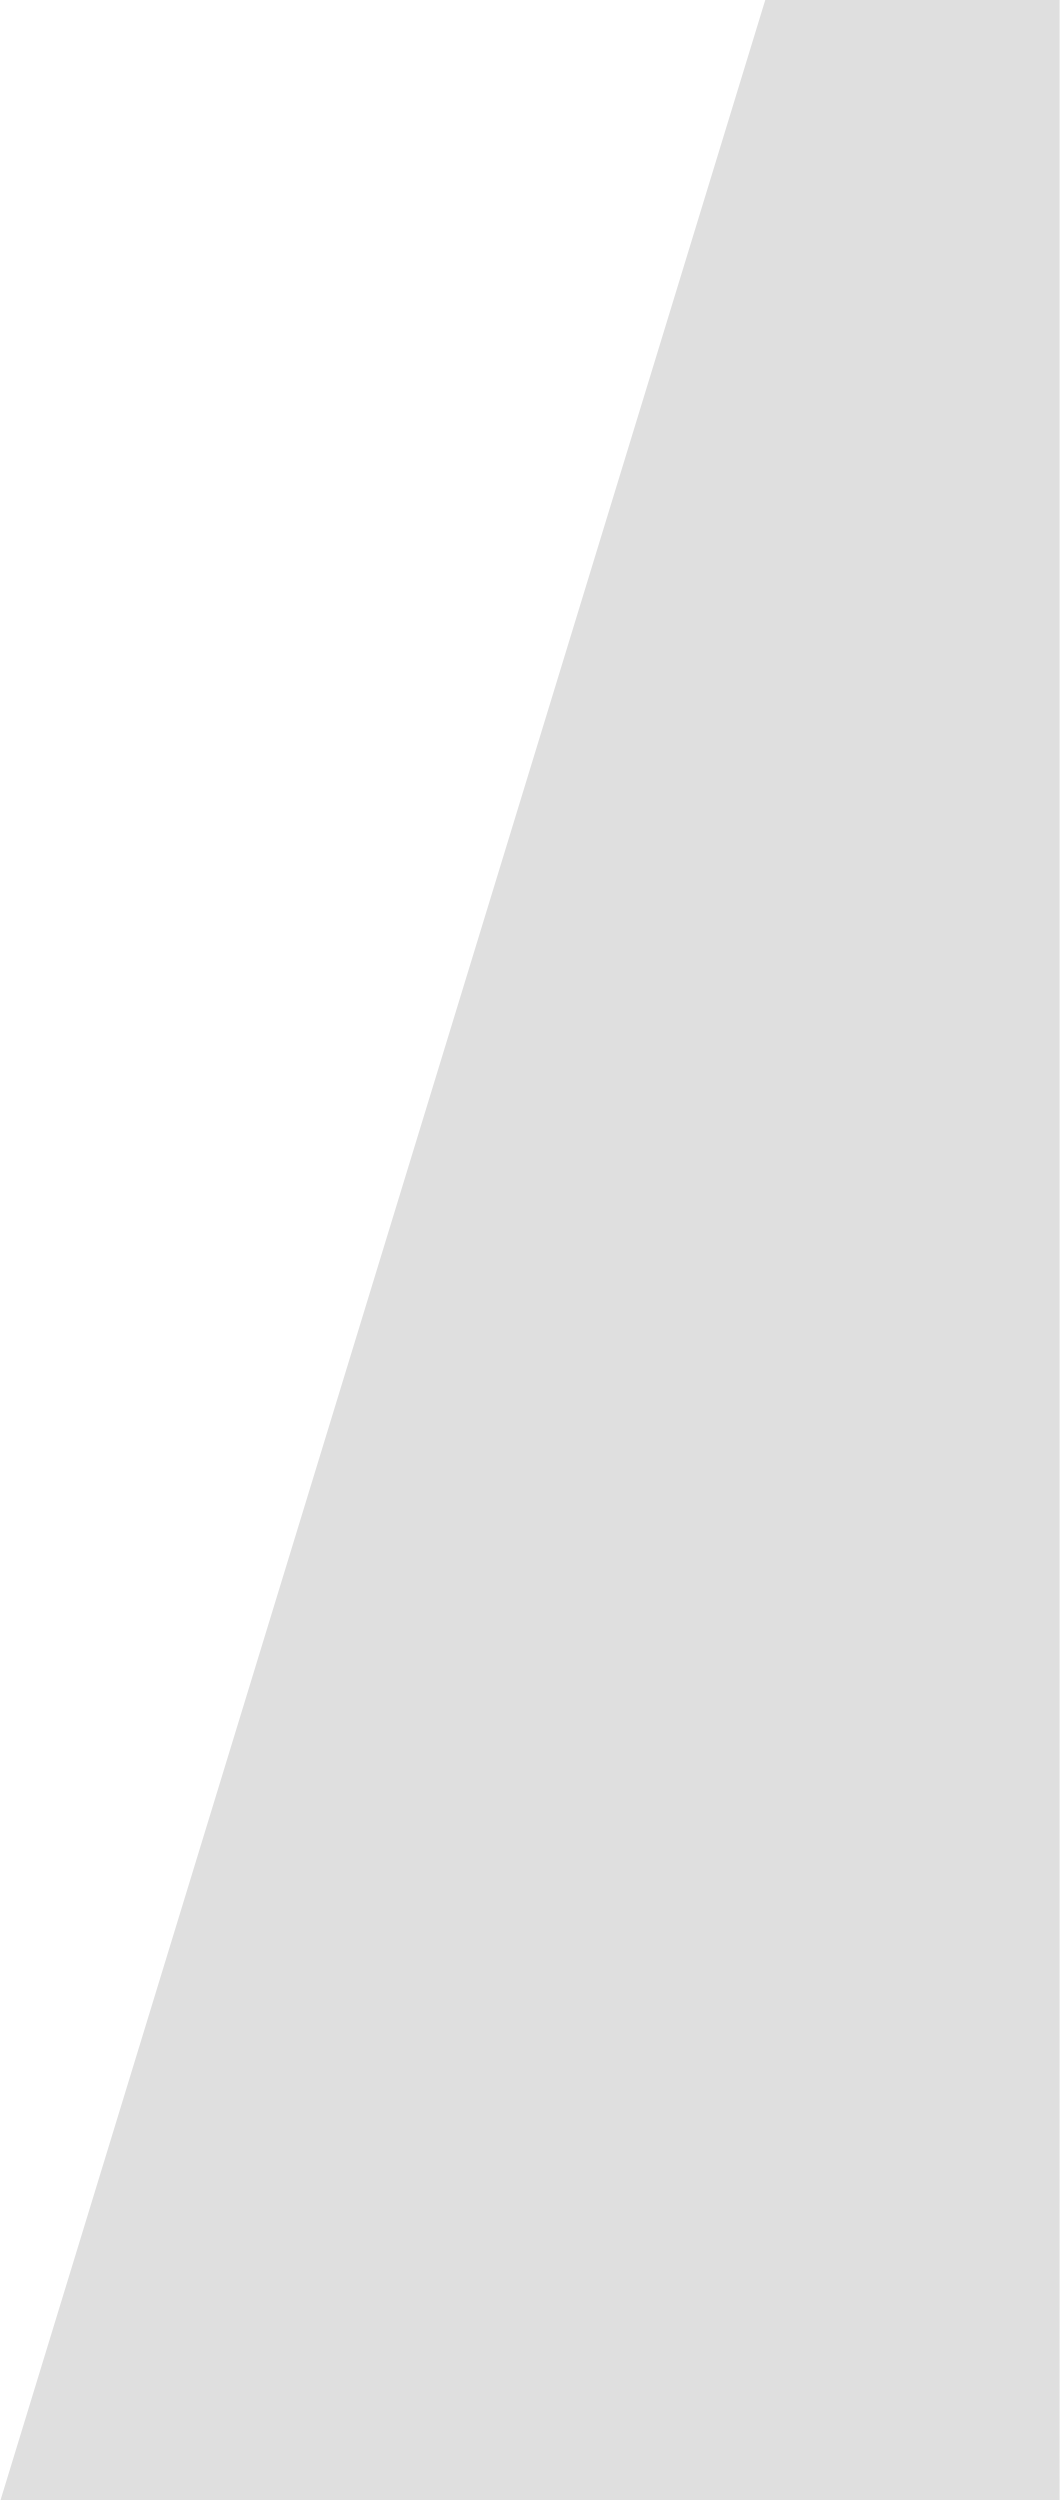
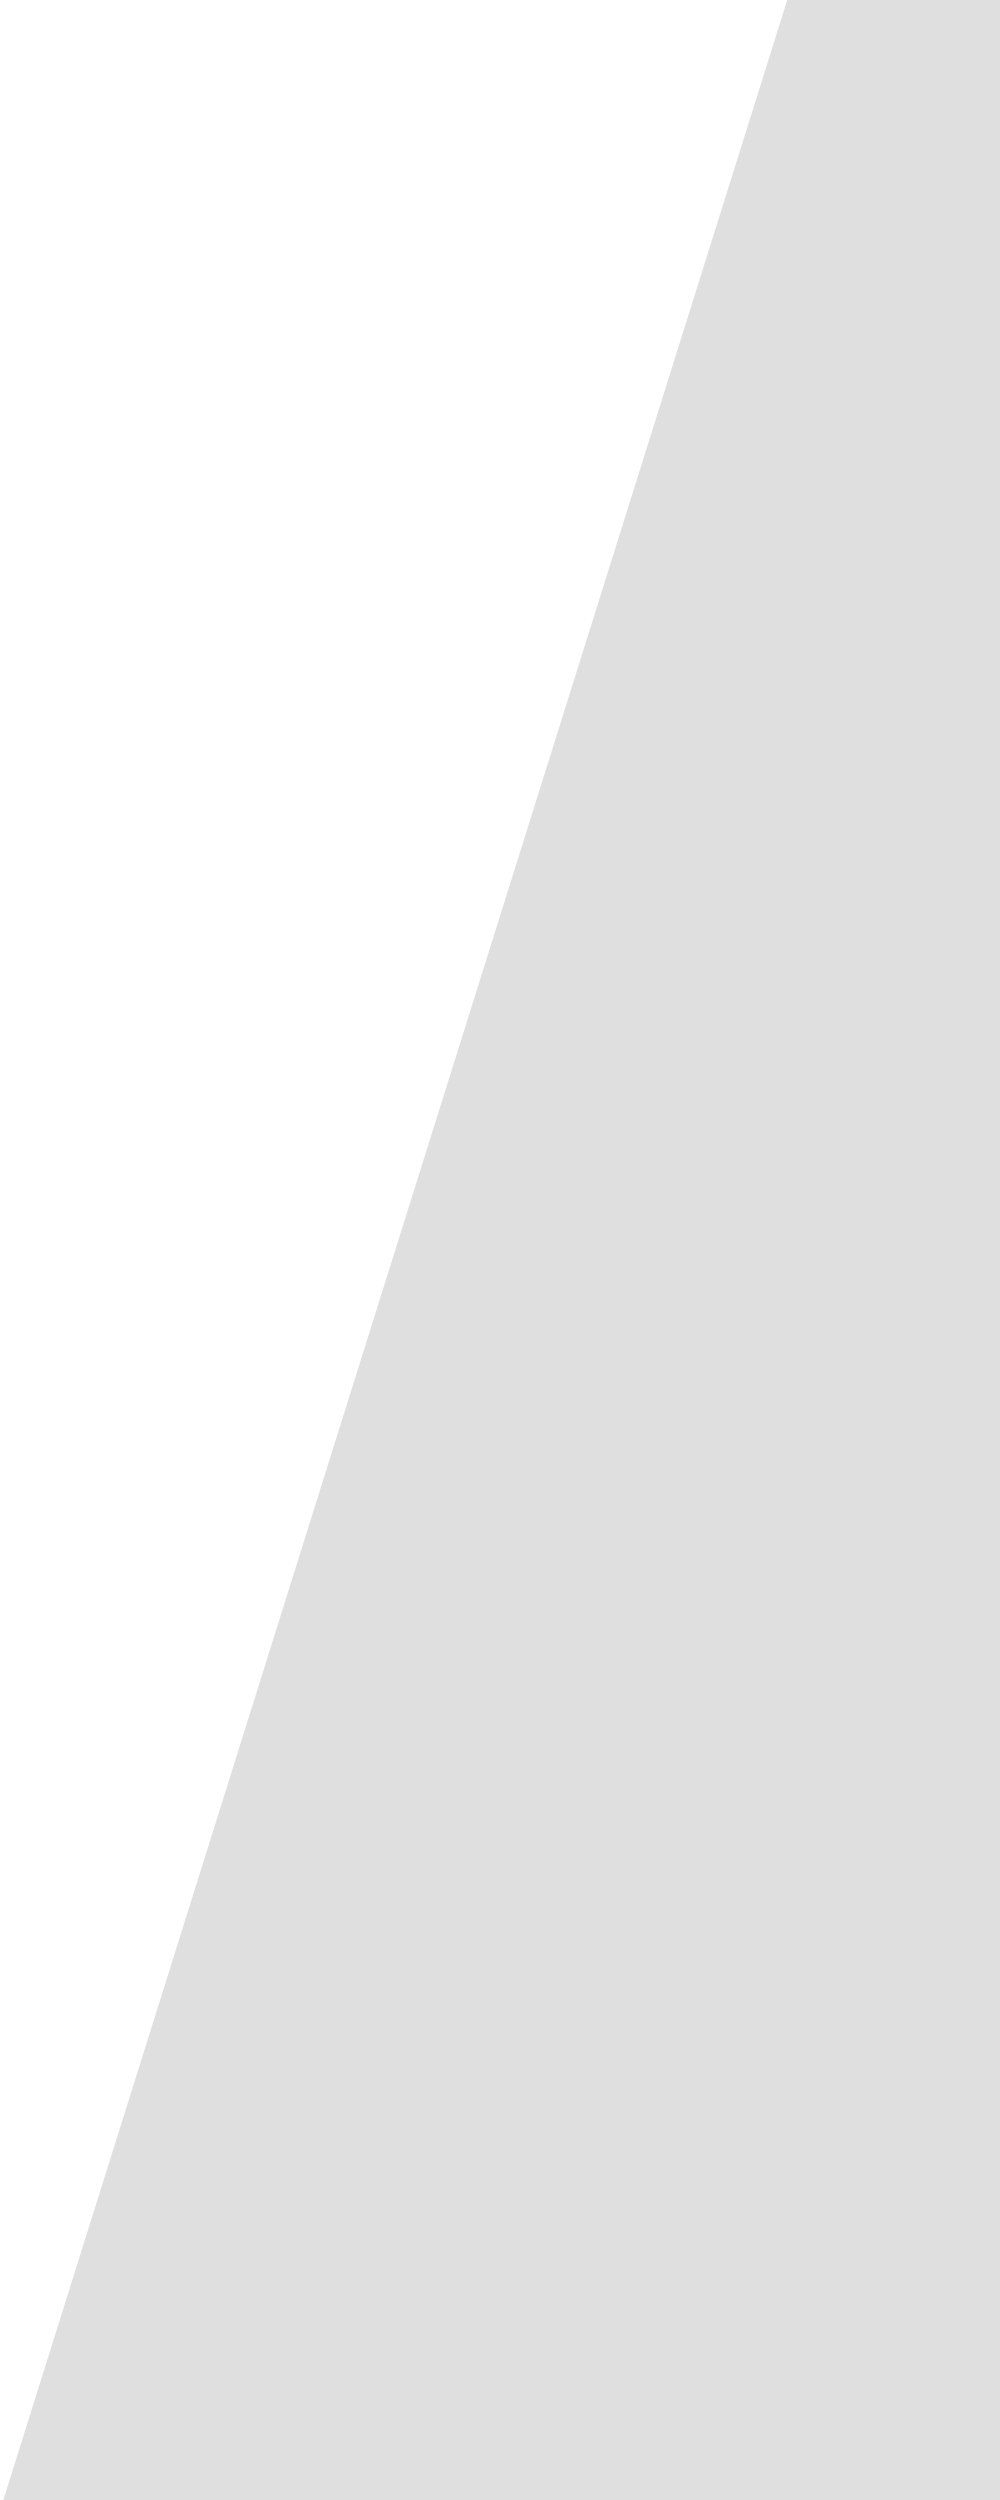
- <svg xmlns="http://www.w3.org/2000/svg" width="64" height="151" viewBox="0 0 64 151" version="1.1" id="svg5">
+ <svg xmlns="http://www.w3.org/2000/svg" width="64" height="160" viewBox="0 0 64 160" version="1.1" id="svg5">
  <defs id="defs2" />
  <g id="layer1">
-     <path style="fill:#dfdfdf;fill-opacity:1;stroke:none;stroke-width:0.109px;stroke-linecap:butt;stroke-linejoin:miter;stroke-opacity:1" d="M 64,0 V 151.111 H 0 L 46.222,0 Z" id="path859" />
+     <path style="fill:#dfdfdf;fill-opacity:1;stroke:none;stroke-width:0.037px;stroke-linecap:butt;stroke-linejoin:miter;stroke-opacity:1" d="M 64,0 V 160.681 H 0 L 50.383,0 Z" id="path859" />
  </g>
</svg>
